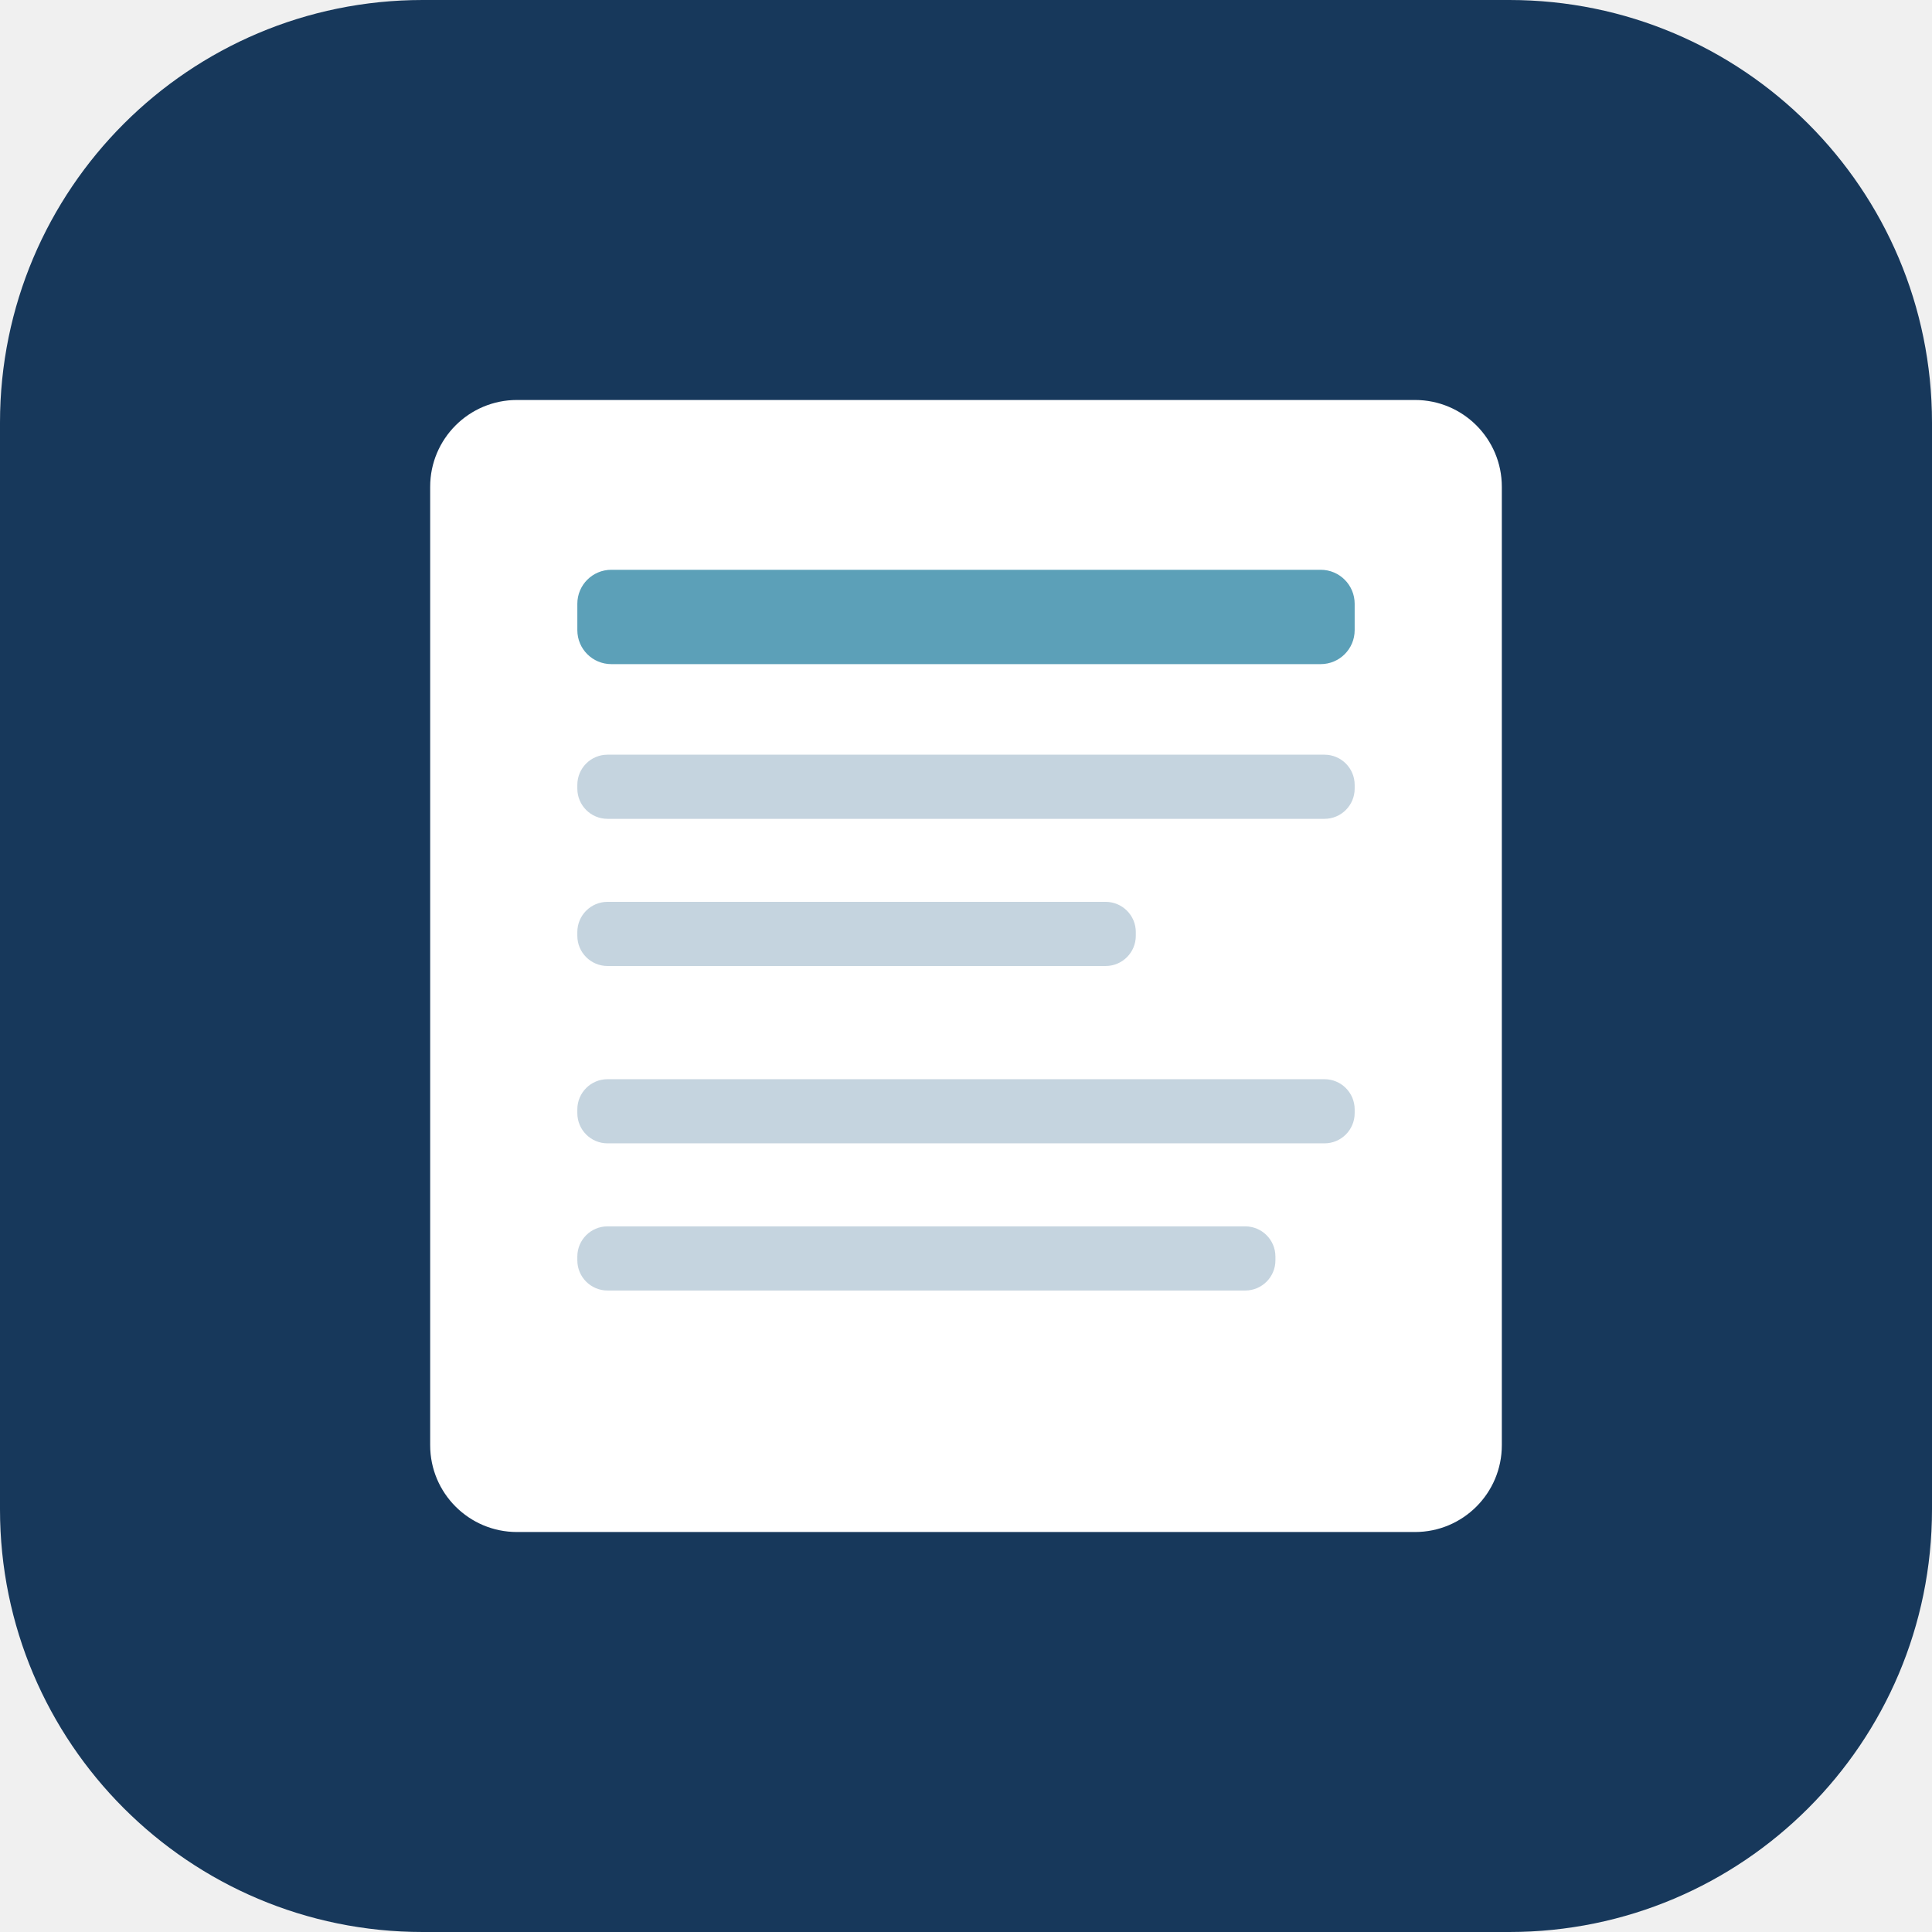
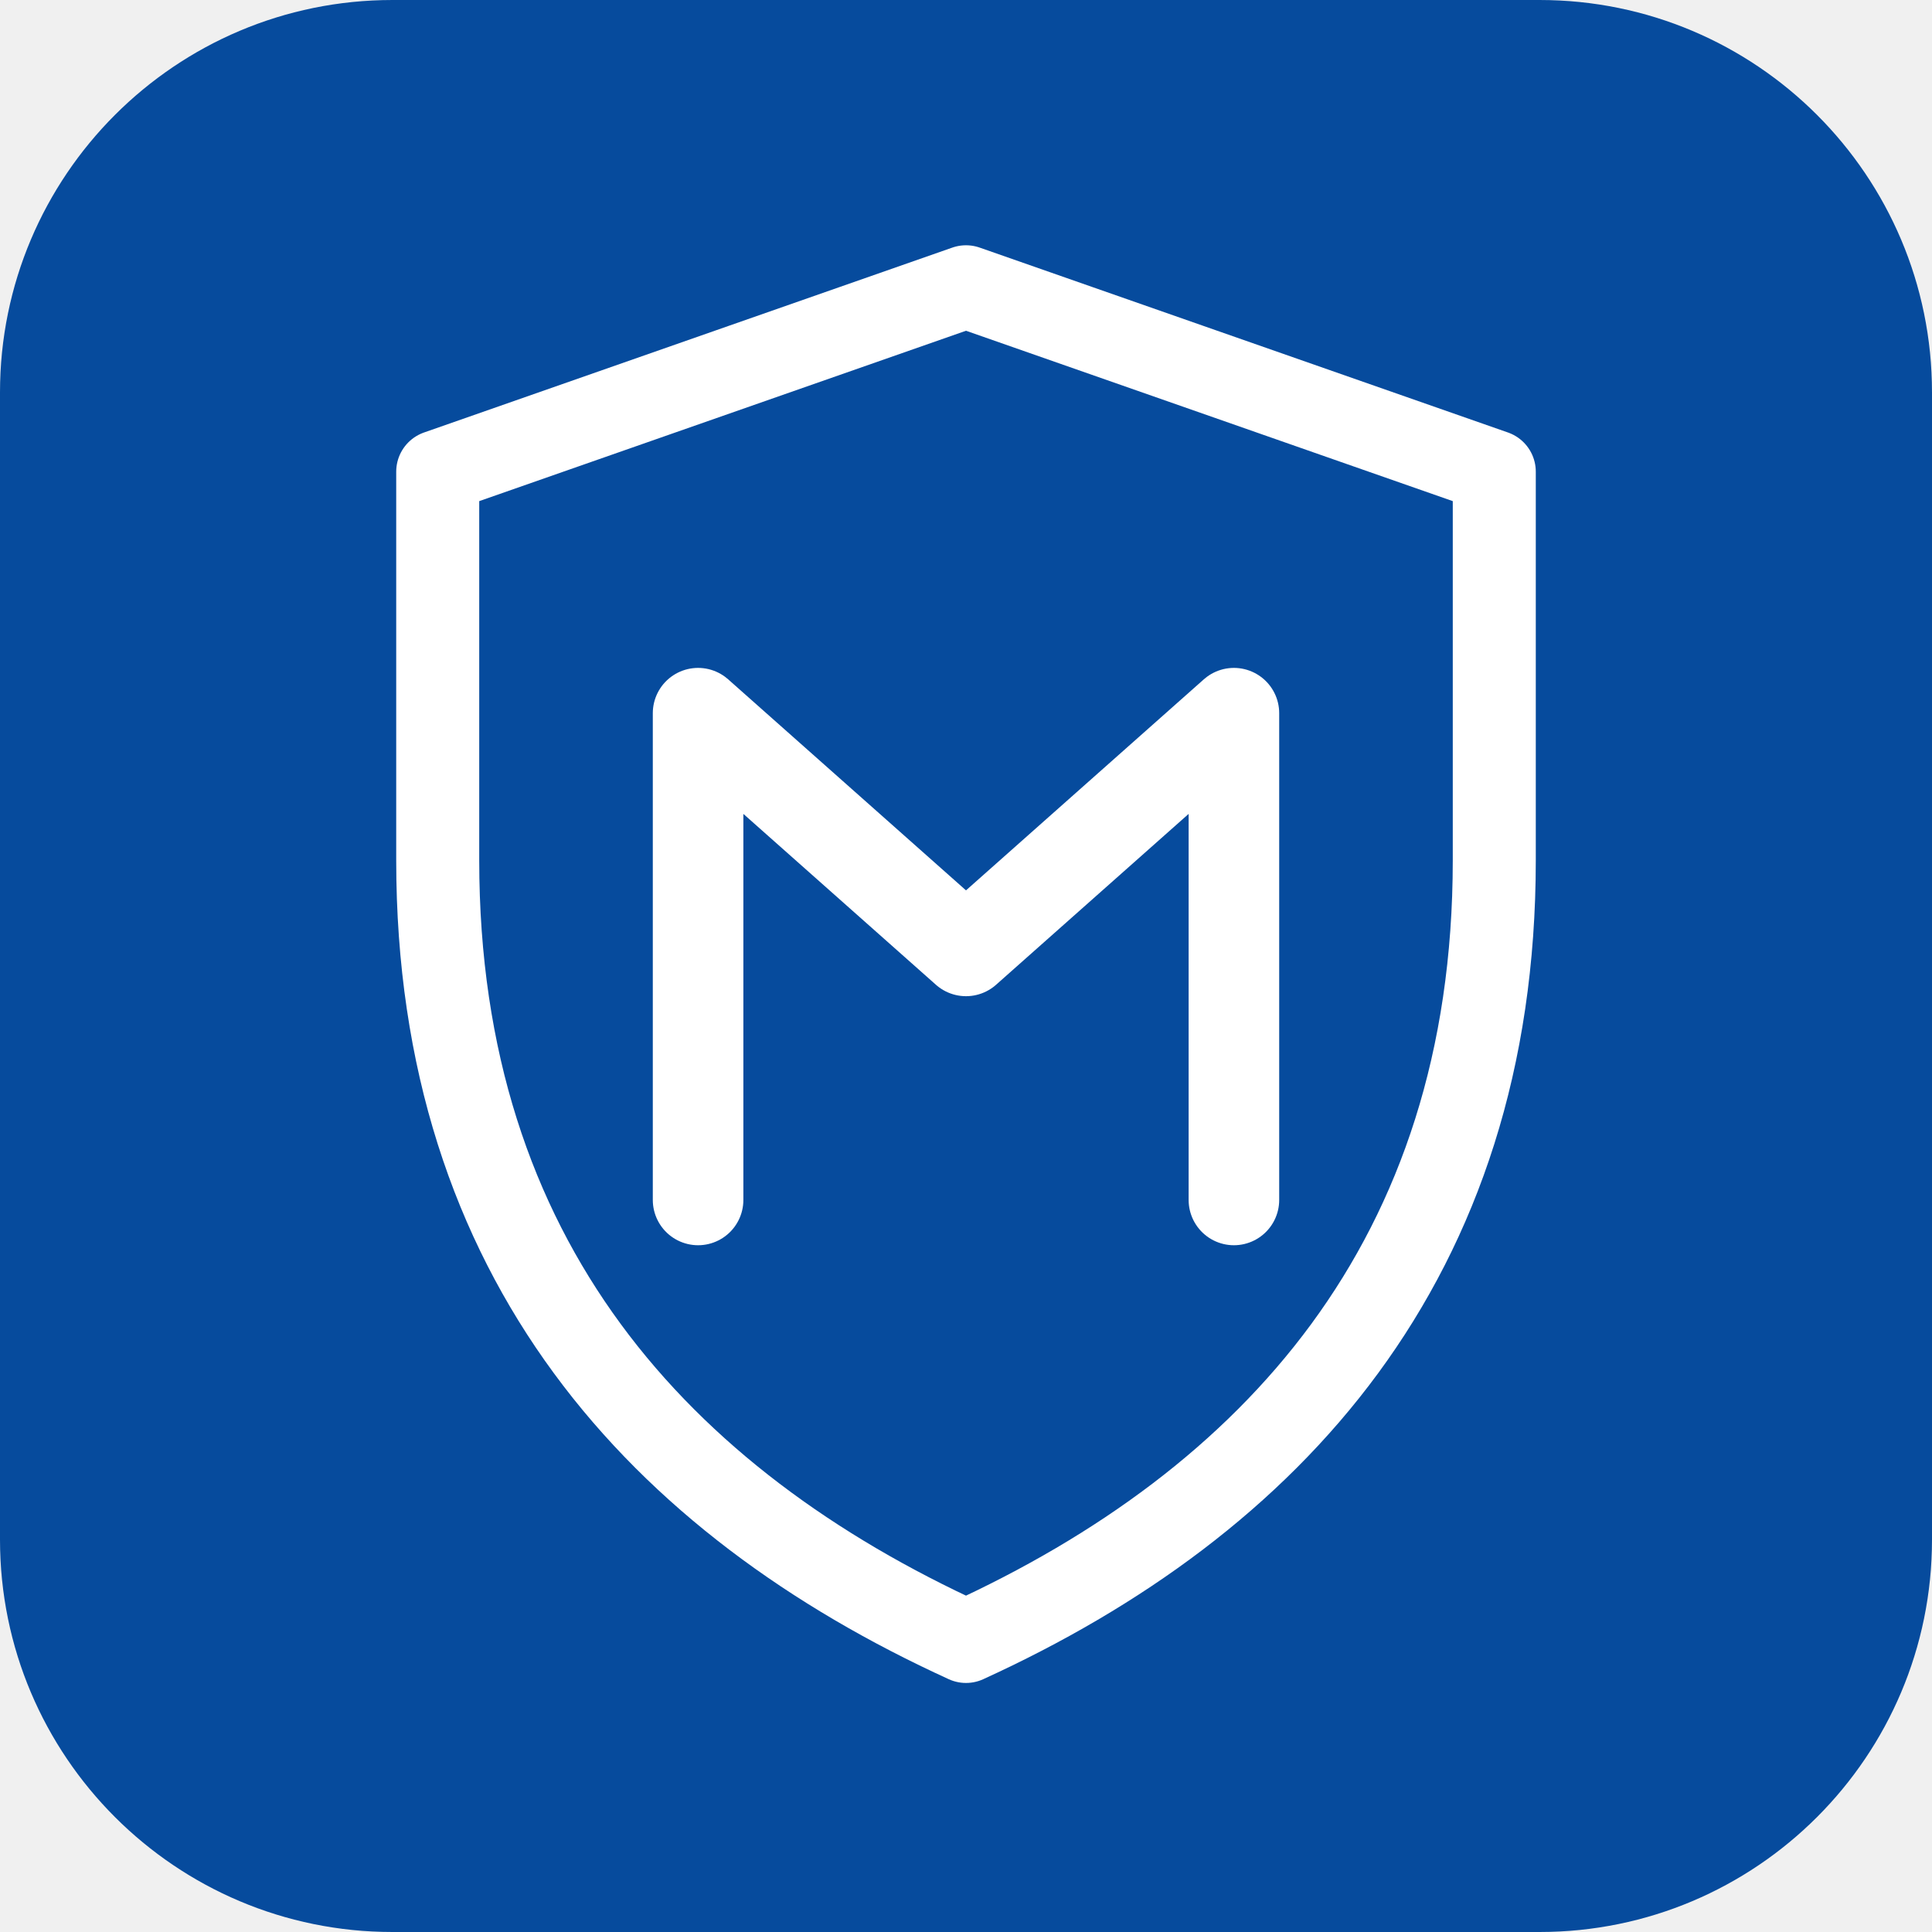
<svg xmlns="http://www.w3.org/2000/svg" viewBox="0 0 512 512">
-   <rect width="512" height="512" rx="112" fill="#17385b" />
-   <rect x="114" y="106" width="284" height="300" rx="23" fill="#fff" />
-   <rect x="153" y="151" width="206" height="25" rx="9" fill="#5ca0b8" />
-   <rect x="153" y="200" width="206" height="17" rx="8" fill="#c5d4df" />
-   <rect x="153" y="239" width="148" height="17" rx="8" fill="#c5d4df" />
-   <rect x="153" y="286" width="206" height="17" rx="8" fill="#c5d4df" />
-   <rect x="153" y="325" width="185" height="17" rx="8" fill="#c5d4df" />
+   <rect width="512" height="512" rx="104" fill="#064b9d" />
+   <path d="M256 76 116 125v103c0 106 59 170 140 207 81-37 140-101 140-207V125L256 76Z" fill="none" stroke="white" stroke-width="22" stroke-linejoin="round" />
+   <path d="M185 318V189l71 63 71-63v129" fill="none" stroke="white" stroke-width="24" stroke-linejoin="round" stroke-linecap="round" />
</svg>
